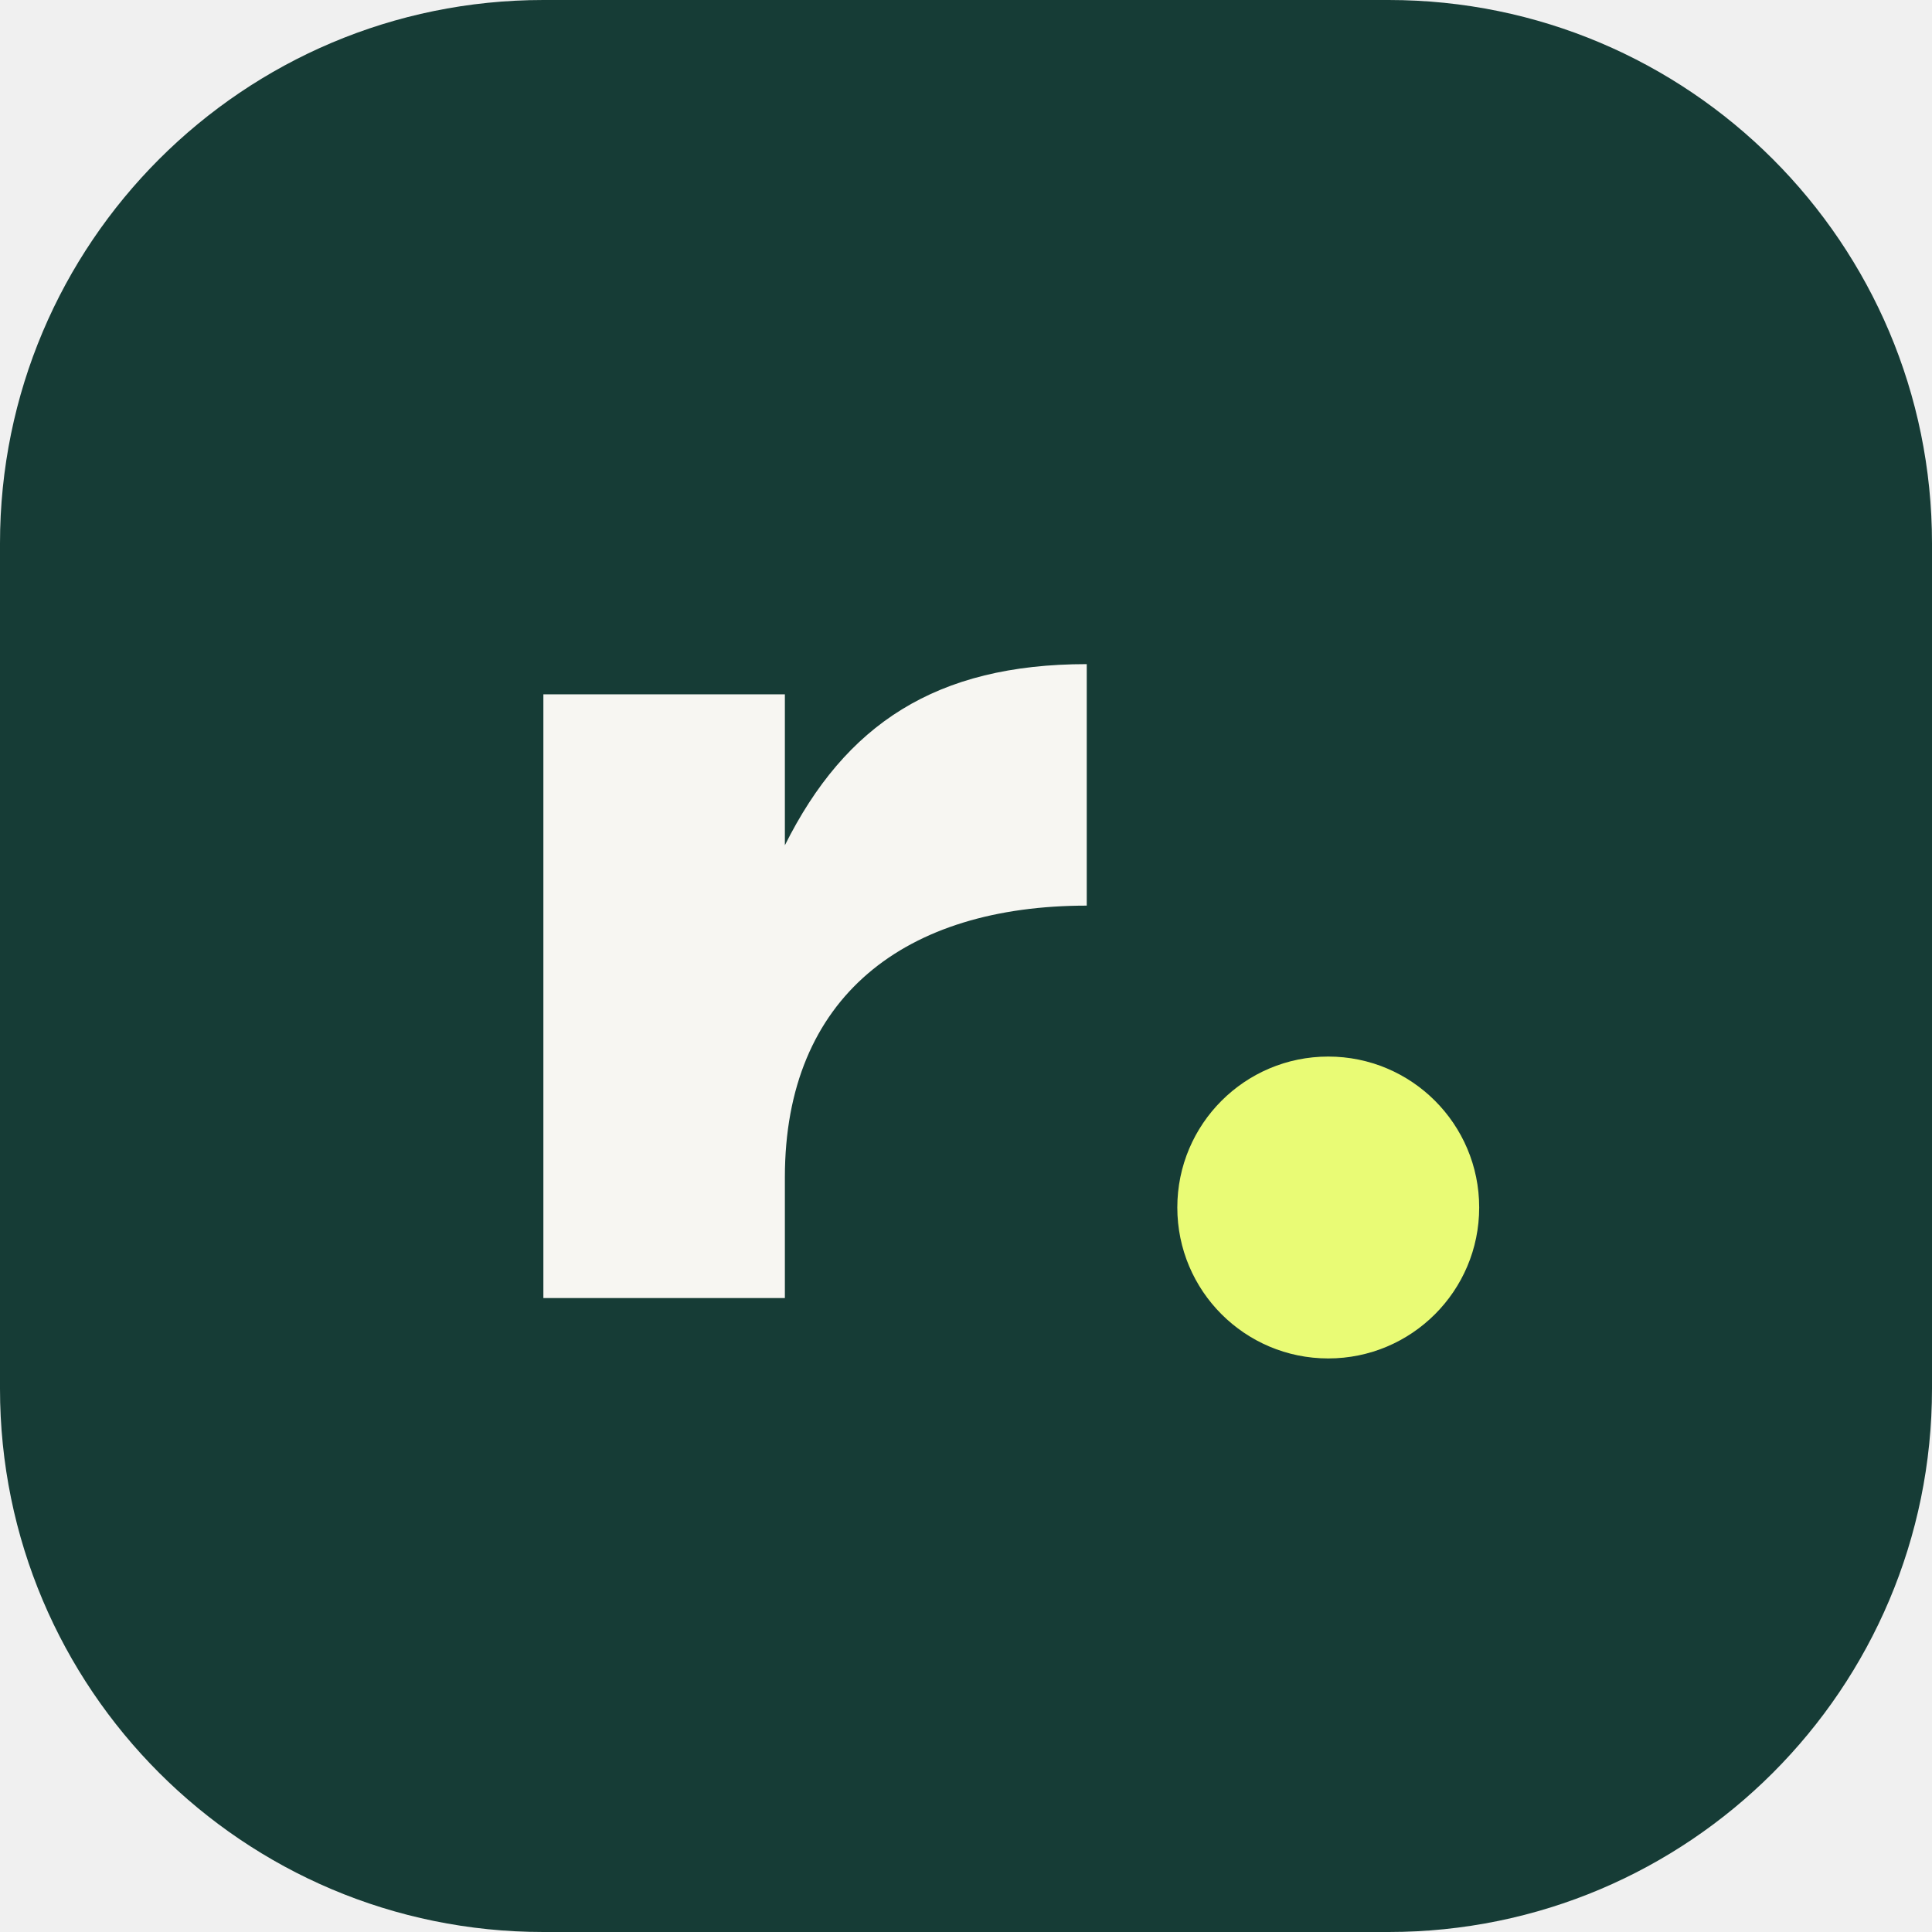
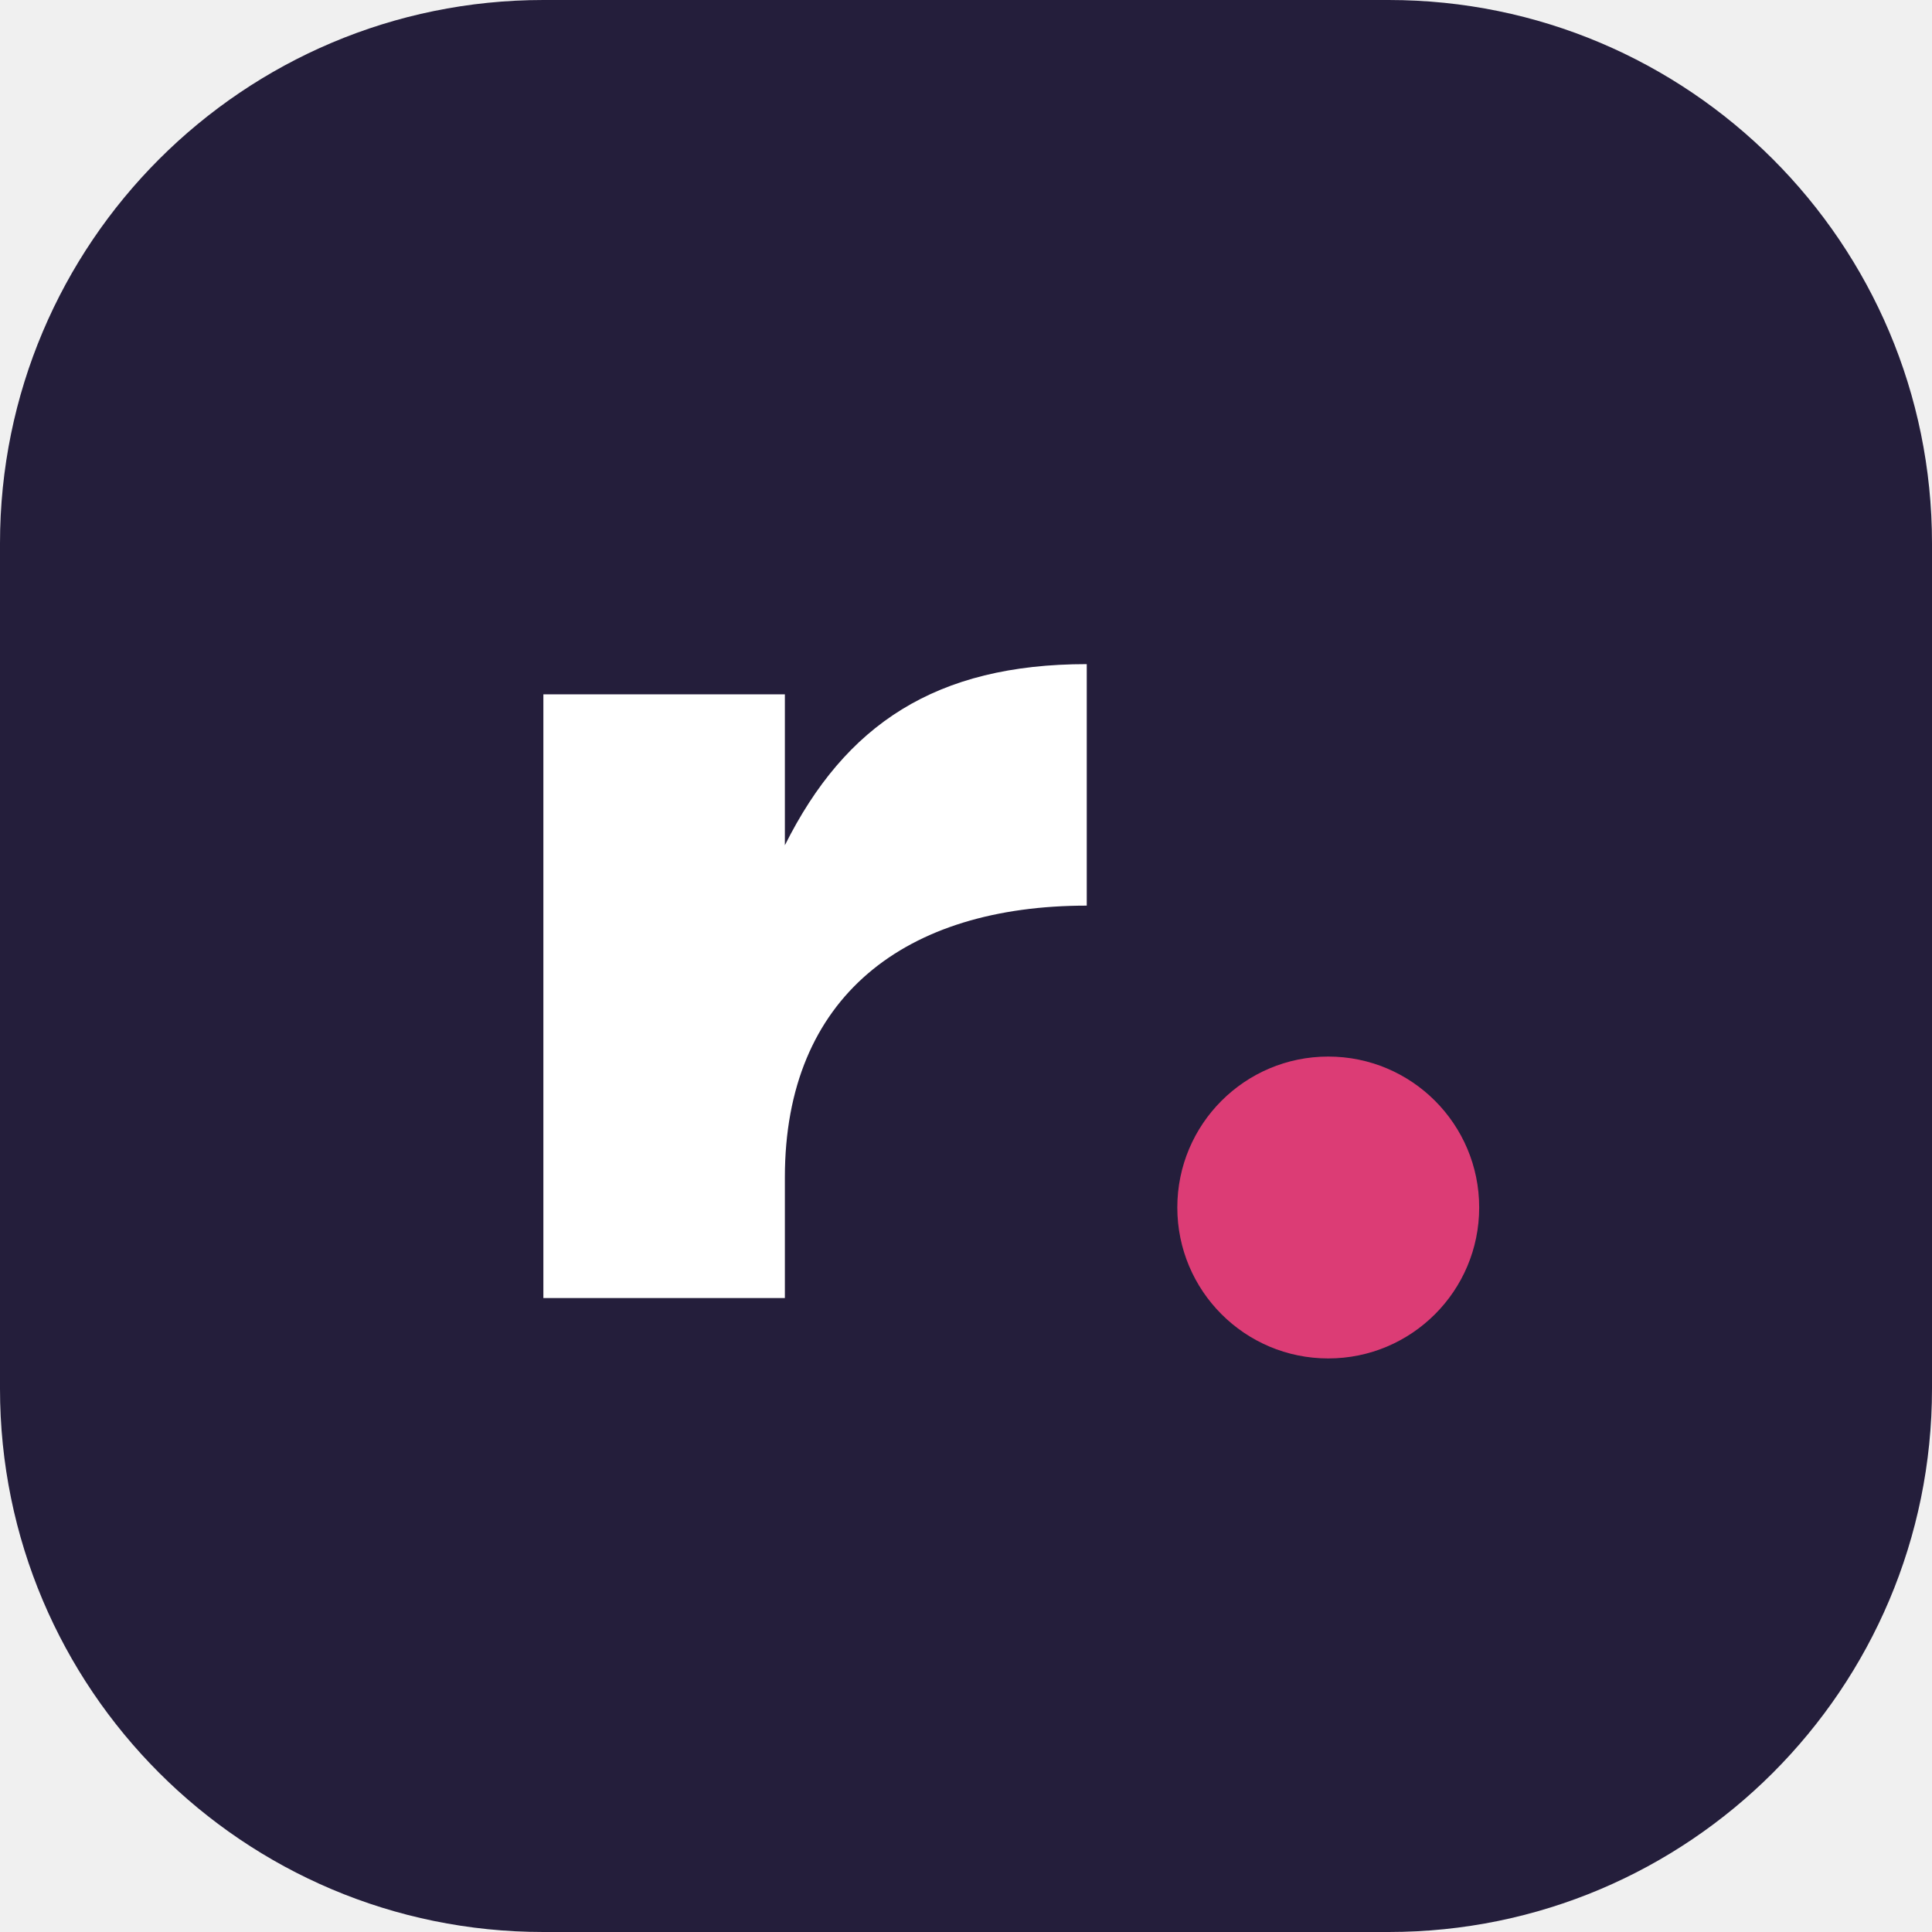
<svg xmlns="http://www.w3.org/2000/svg" viewBox="0 0 64 64">
-   <rect width="64" height="64" rx="18" fill="#163c36" />
-   <path d="M18 43V23h8v5c2-4 5-6 10-6v8c-6 0-10 3-10 9v4z" fill="#f7f6f2" />
-   <circle cx="44" cy="40" r="5" fill="#e9fb75" />
+   <rect width="64" height="64" rx="18" fill="#241e3b" />
+   <path d="M18 43V23h8v5c2-4 5-6 10-6v8c-6 0-10 3-10 9v4z" fill="#fff" />
+   <circle cx="44" cy="40" r="5" fill="#dc3c75" />
</svg>
